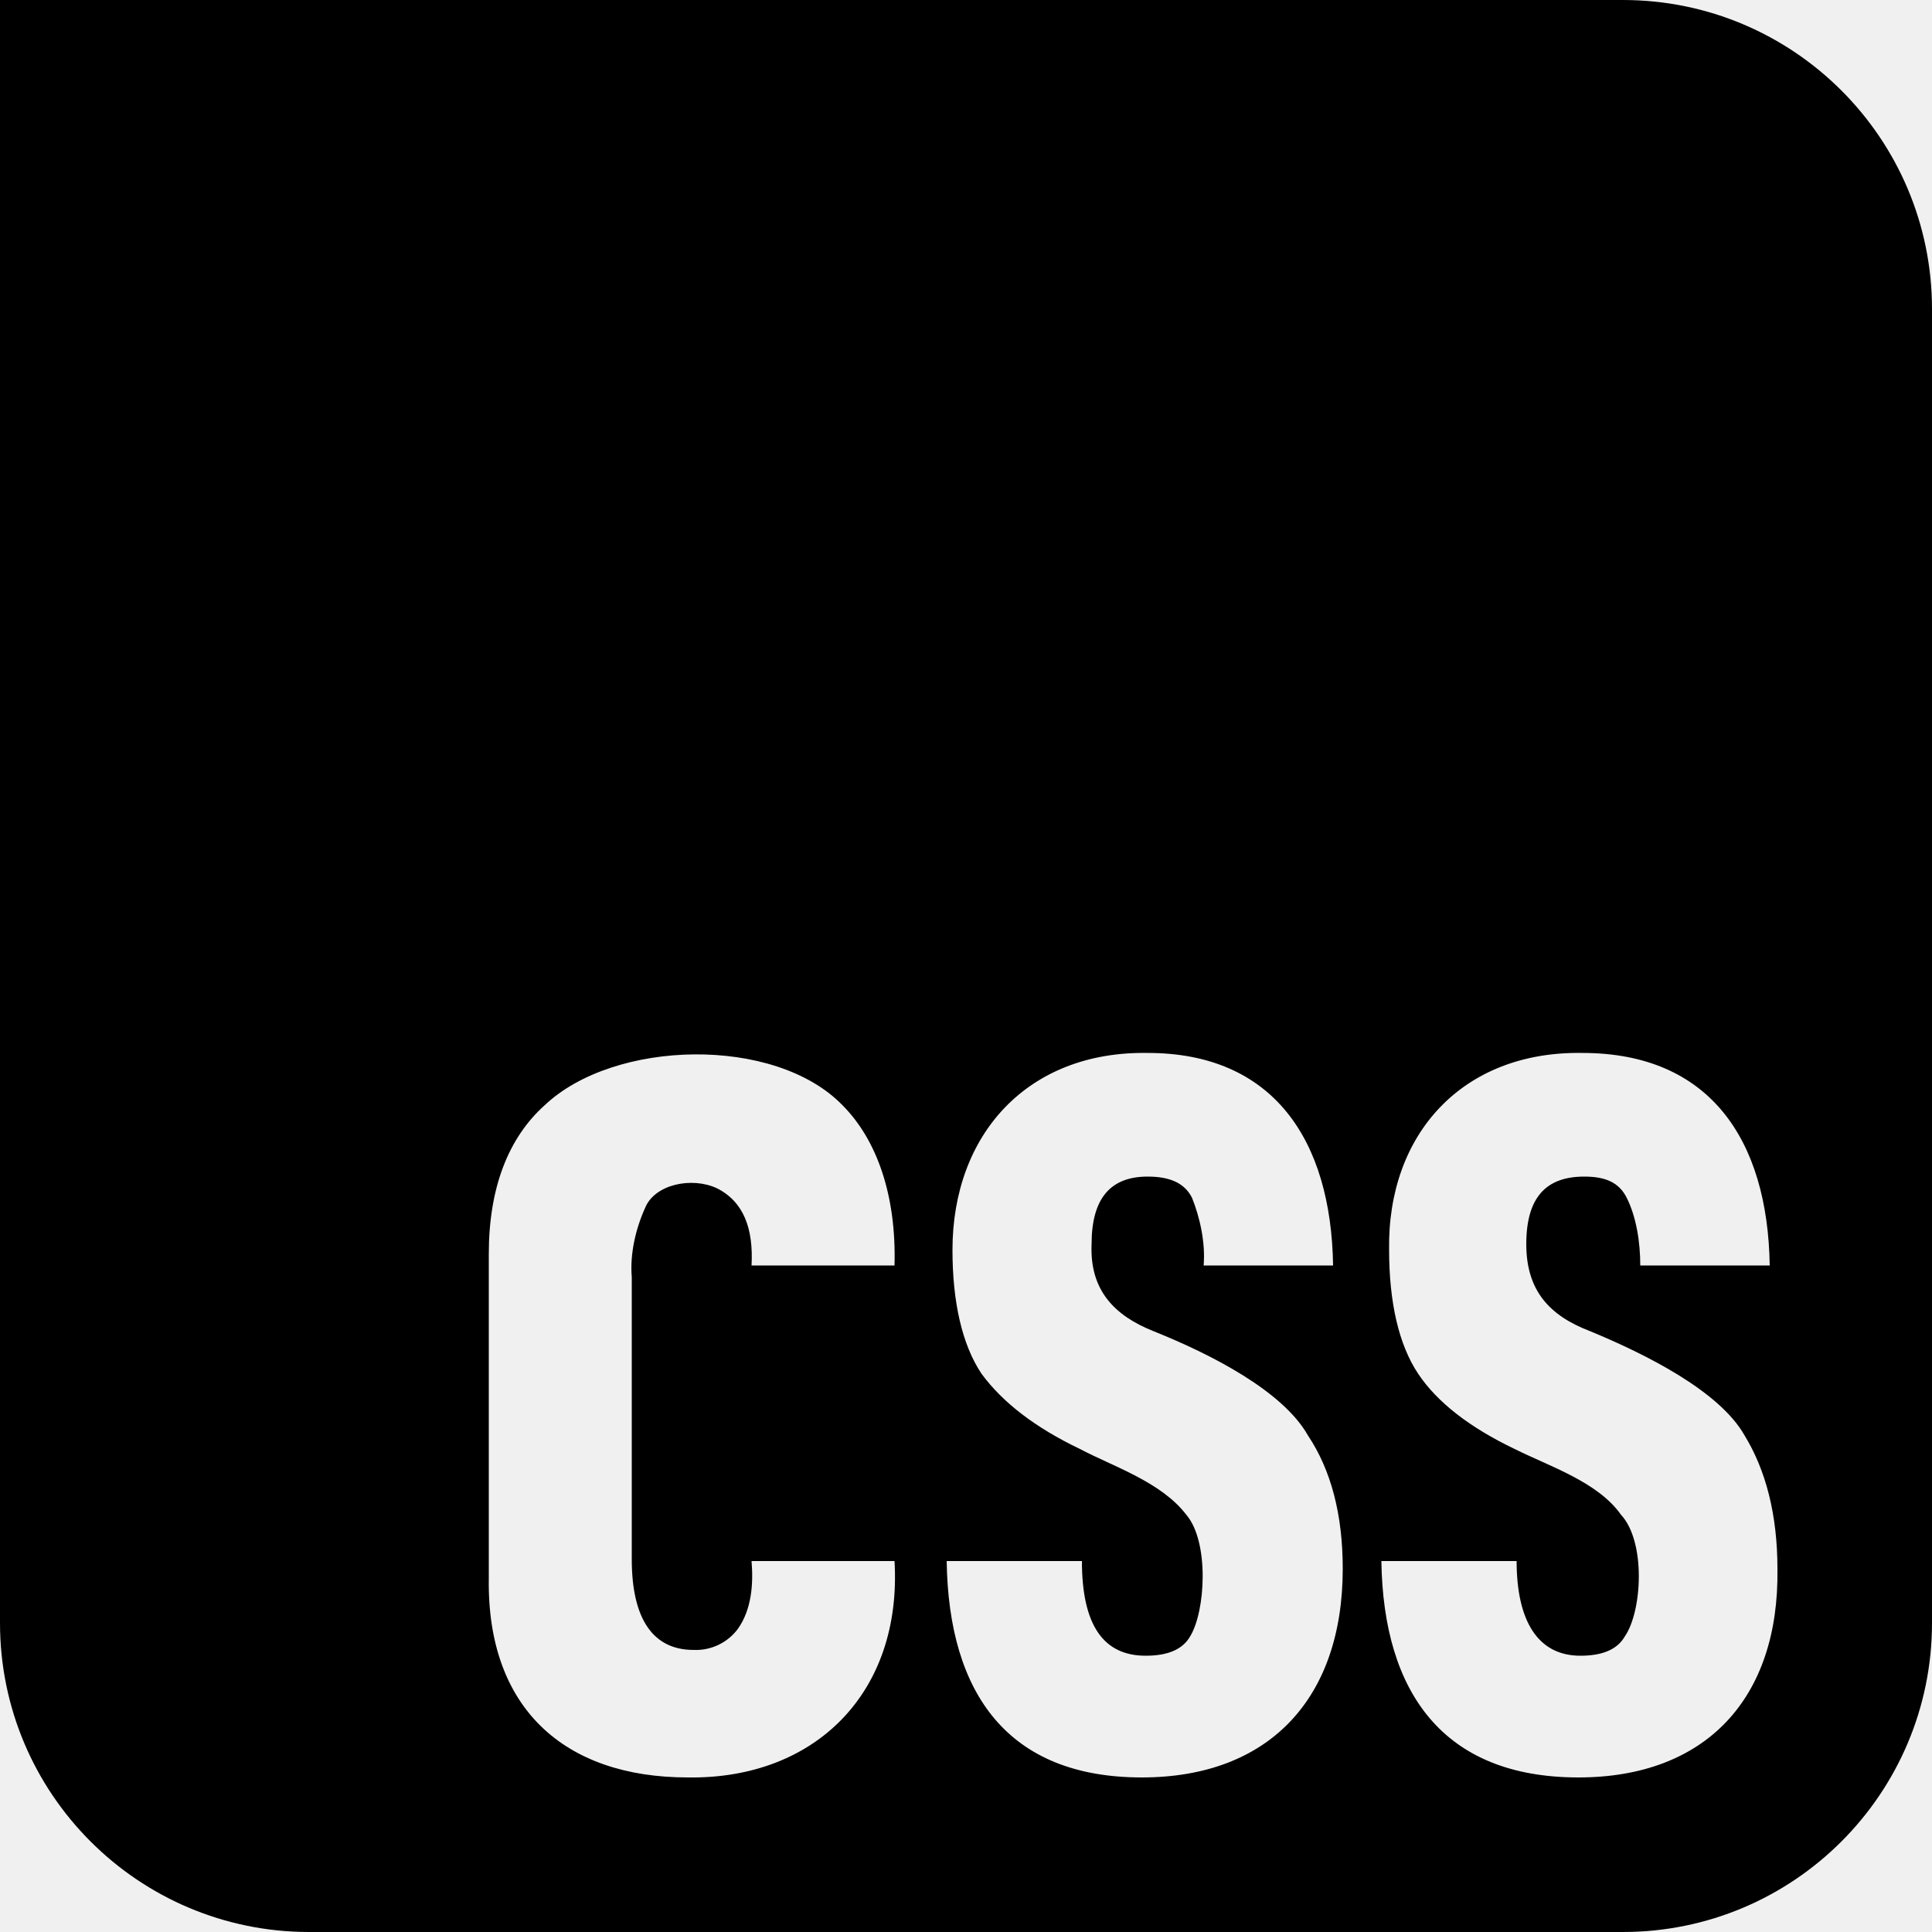
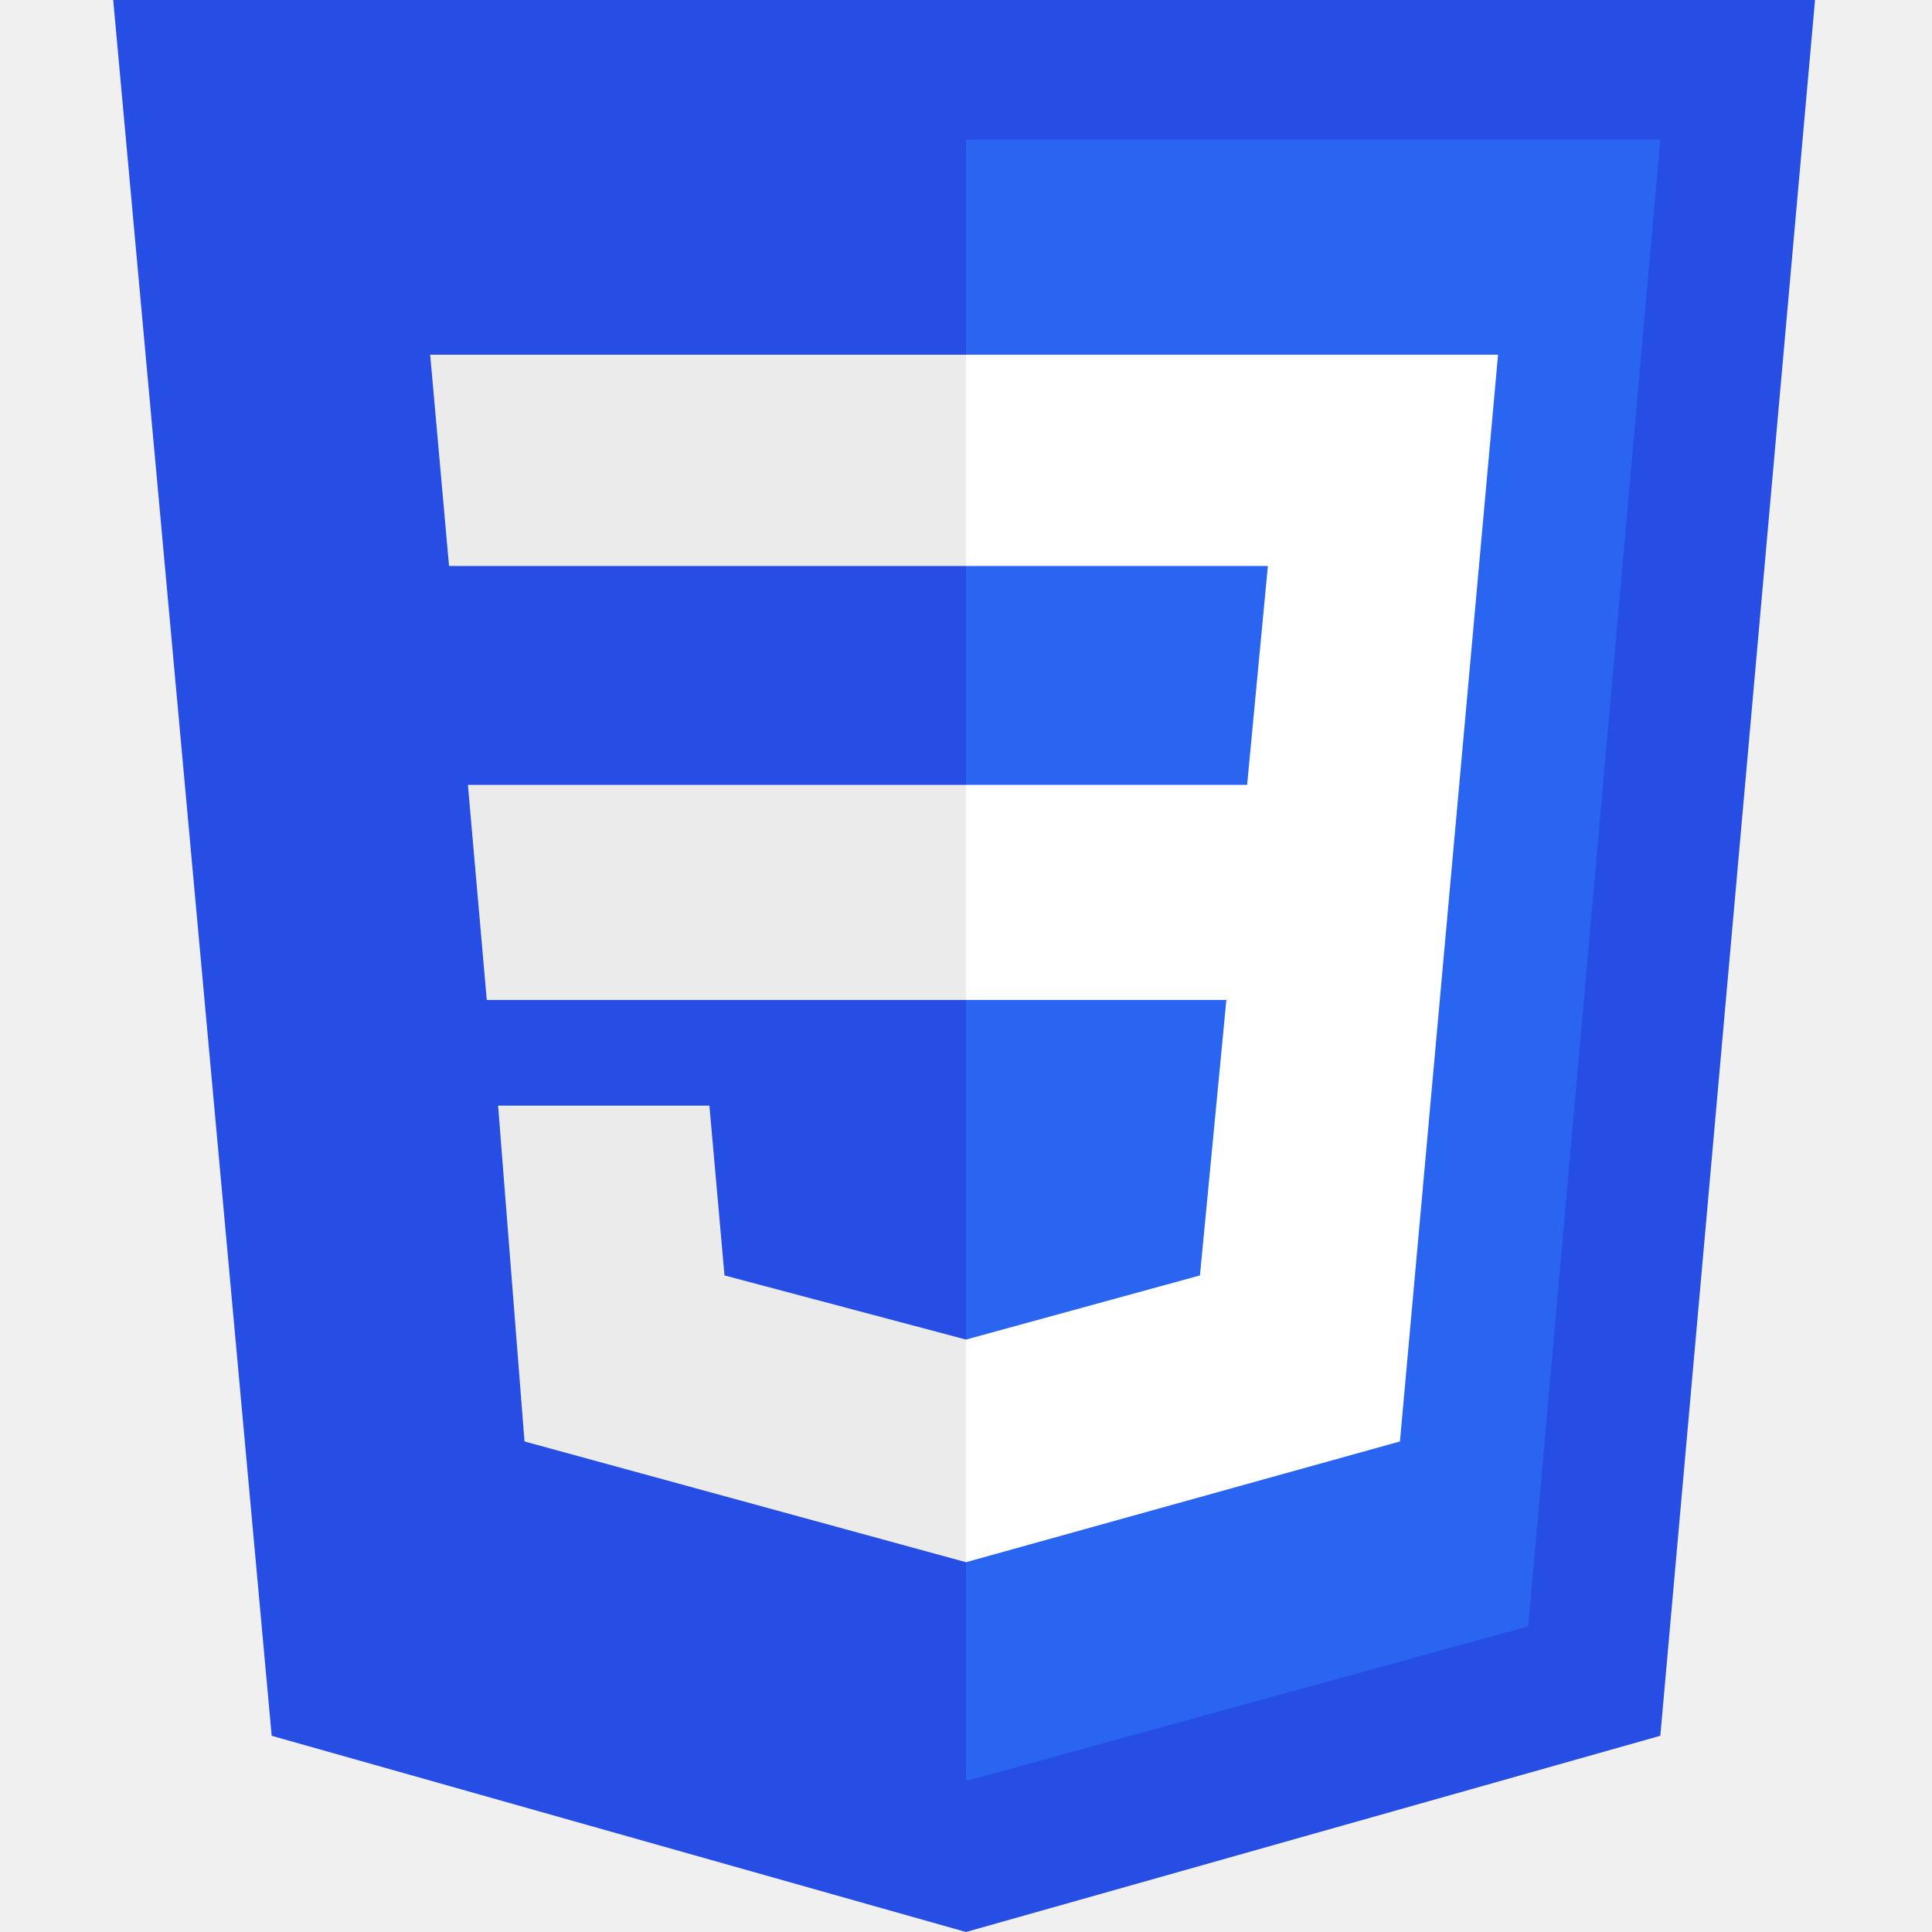
- <svg xmlns="http://www.w3.org/2000/svg" role="img" viewBox="0 0 24 24">
-   <path d="M0 0v20.16A3.84 3.84 0 0 0 3.84 24h16.32A3.84 3.84 0 0 0 24 20.16V3.84A3.84 3.84 0 0 0 20.16 0Zm14.256 13.08c1.56 0 2.28 1.08 2.304 2.64h-1.608c.024-.288-.048-.6-.144-.84-.096-.192-.288-.264-.552-.264-.456 0-.696.264-.696.84-.024.576.288.888.768 1.08.72.288 1.608.744 1.92 1.296q.432.648.432 1.656c0 1.608-.912 2.592-2.496 2.592-1.656 0-2.4-1.032-2.424-2.688h1.68c0 .792.264 1.176.792 1.176.264 0 .456-.072.552-.24.192-.312.24-1.176-.048-1.512-.312-.408-.912-.6-1.32-.816q-.828-.396-1.224-.936c-.24-.36-.36-.888-.36-1.536 0-1.44.936-2.472 2.424-2.448m5.4 0c1.584 0 2.304 1.08 2.328 2.64h-1.608c0-.288-.048-.6-.168-.84-.096-.192-.264-.264-.528-.264-.48 0-.72.264-.72.84s.288.888.792 1.08c.696.288 1.608.744 1.92 1.296.264.432.408.984.408 1.656.024 1.608-.888 2.592-2.472 2.592-1.68 0-2.424-1.056-2.448-2.688h1.68c0 .744.264 1.176.792 1.176.264 0 .456-.072.552-.24.216-.312.264-1.176-.048-1.512-.288-.408-.888-.6-1.32-.816-.552-.264-.96-.576-1.2-.936s-.36-.888-.36-1.536c-.024-1.44.912-2.472 2.4-2.448m-11.031.018c.711-.006 1.419.198 1.839.63.432.432.672 1.128.648 1.992H9.336c.024-.456-.096-.792-.432-.96-.312-.144-.768-.048-.888.24-.12.264-.192.576-.168.864v3.504c0 .744.264 1.128.768 1.128a.65.65 0 0 0 .552-.264c.168-.24.192-.552.168-.84h1.776c.096 1.632-.984 2.712-2.568 2.688-1.536 0-2.496-.864-2.472-2.472v-4.032c0-.816.24-1.44.696-1.848.432-.408 1.146-.624 1.857-.63" />
+ <svg xmlns="http://www.w3.org/2000/svg" height="800px" width="800px" aria-label="CSS3" role="img" viewBox="0 0 512 512">
+   <path fill="#264de4" d="M72 460L30 0h451l-41 460-184 52" />
+   <path fill="#2965f1" d="M256 37V472l149-41 35-394" />
+   <path fill="#ebebeb" d="m114 94h142v56H119m5 58h132v57H129m3 28h56l4 45 64 17v59L139 382" />
+   <path fill="#ffffff" d="m256 208v57h69l-7 73-62 17v59l115-32 26-288H256v56h80l-5.5 58Z" />
</svg>
